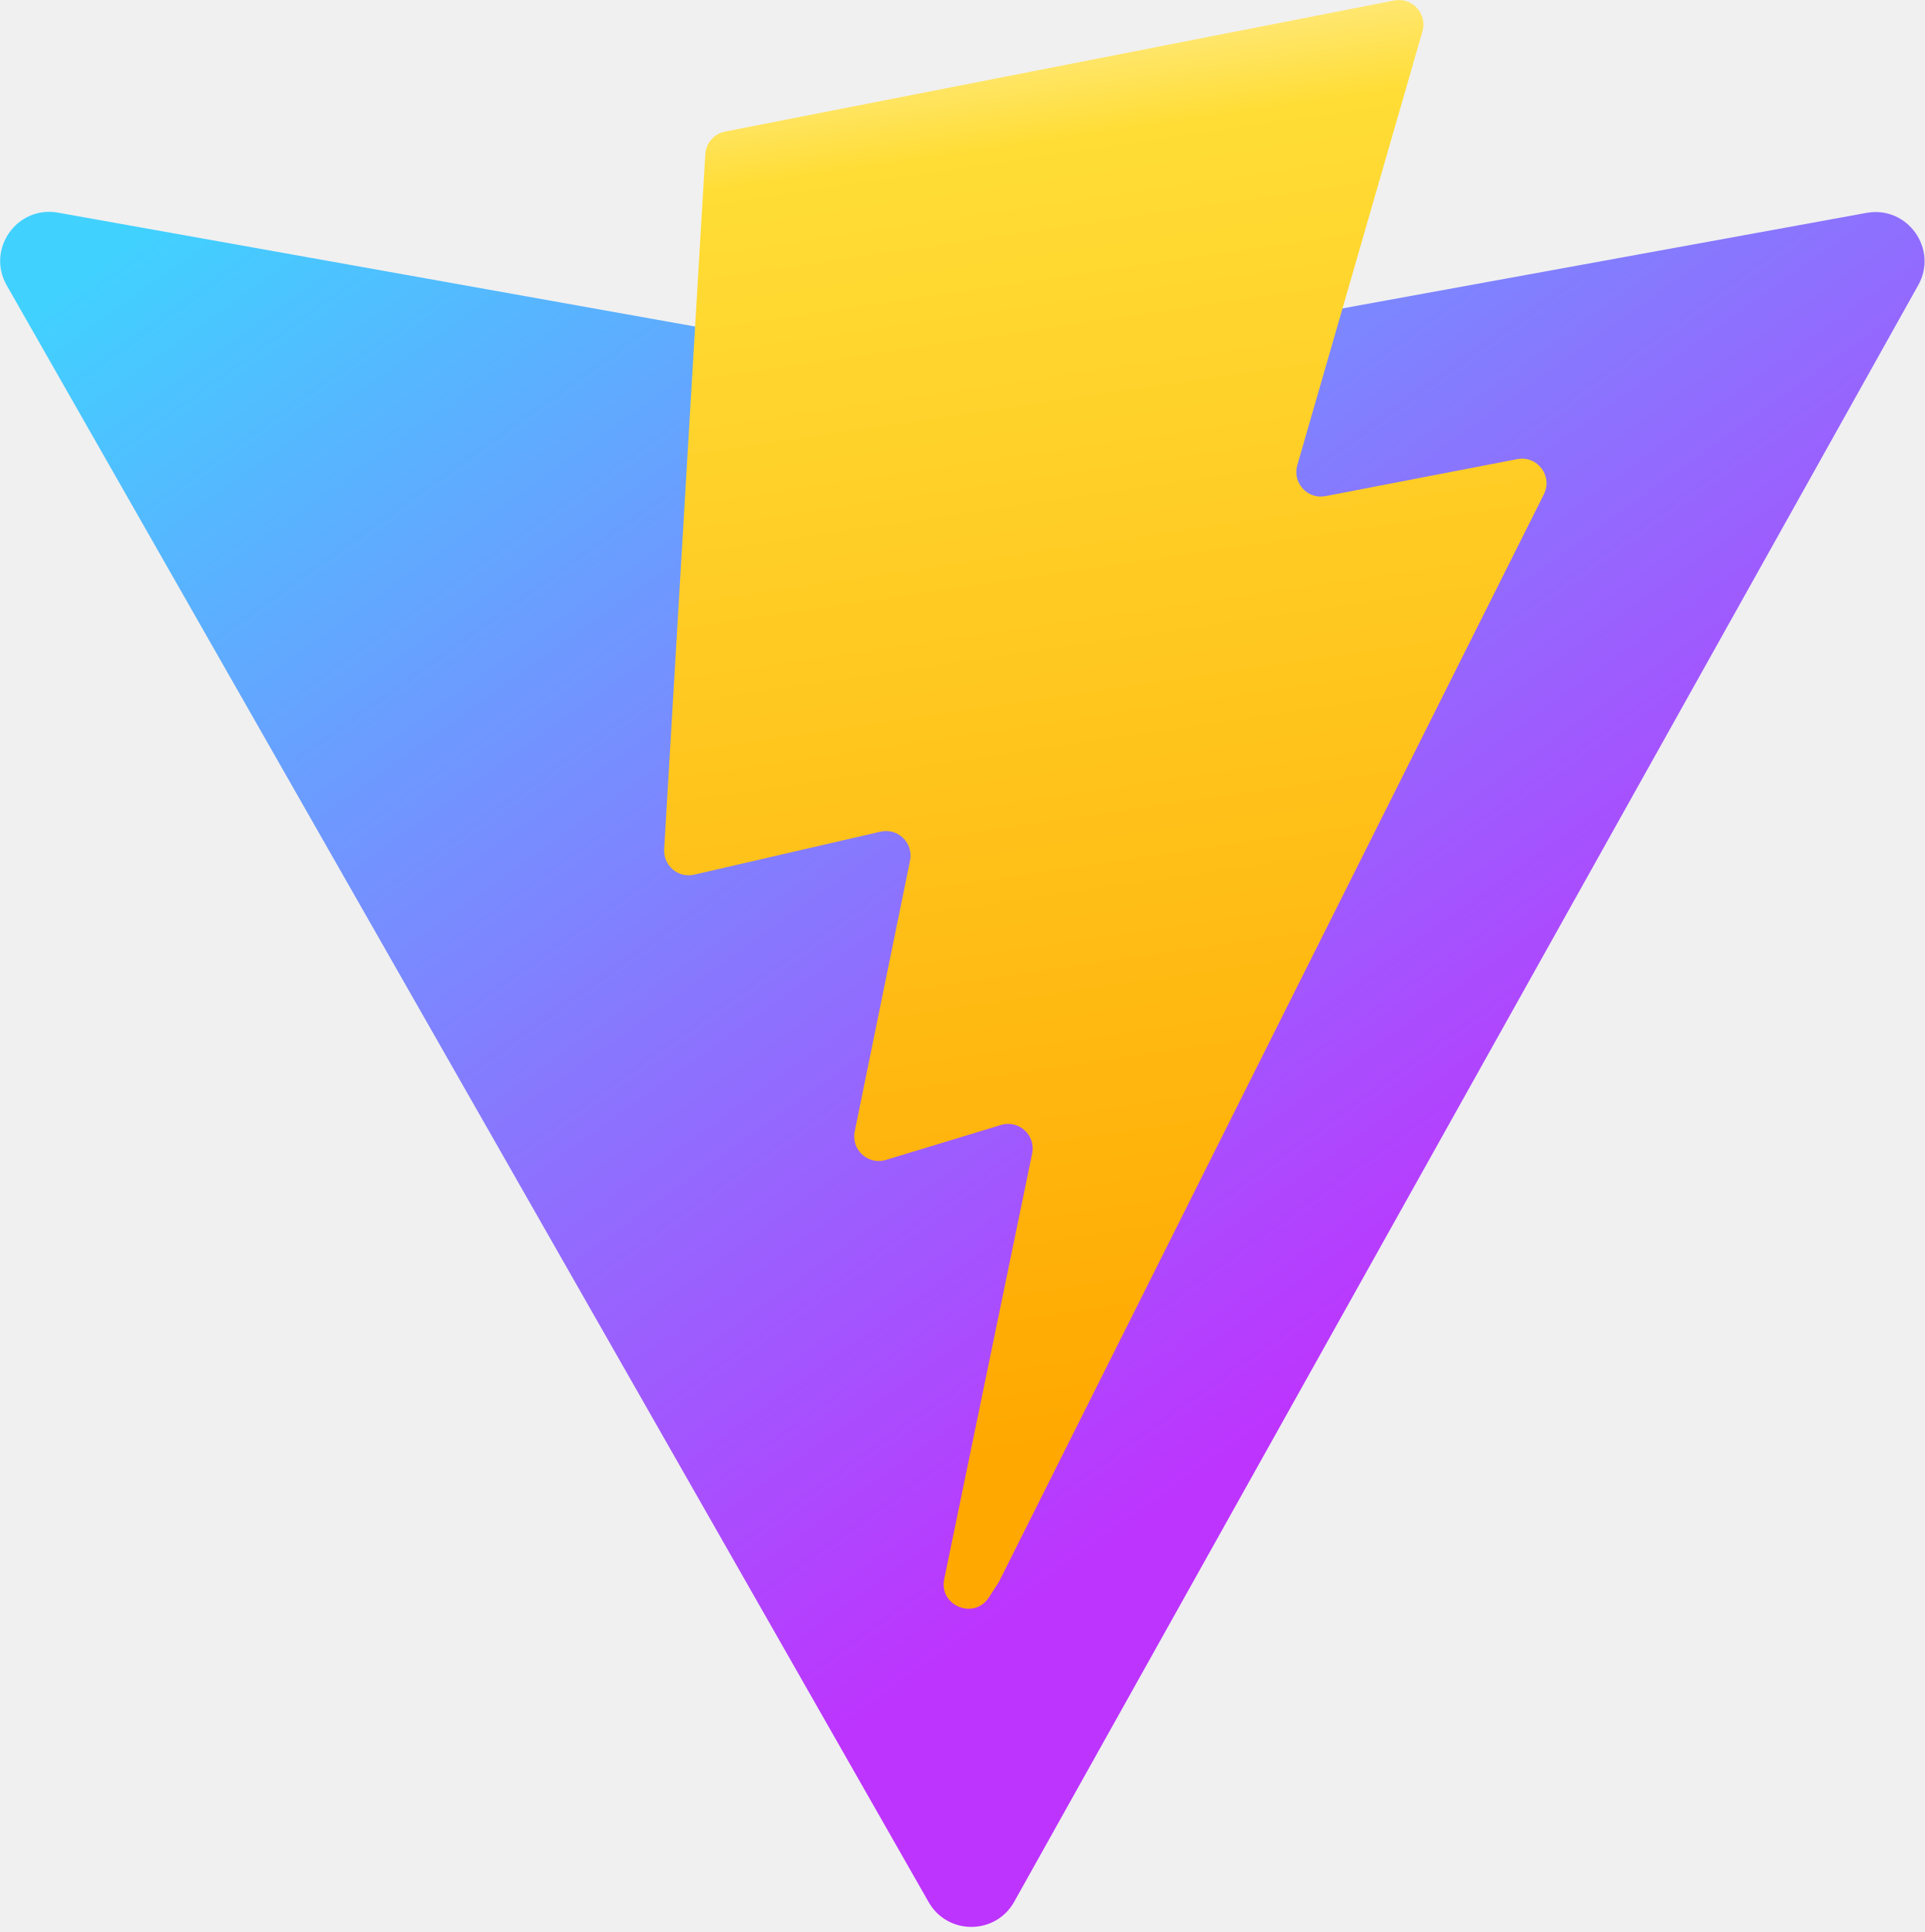
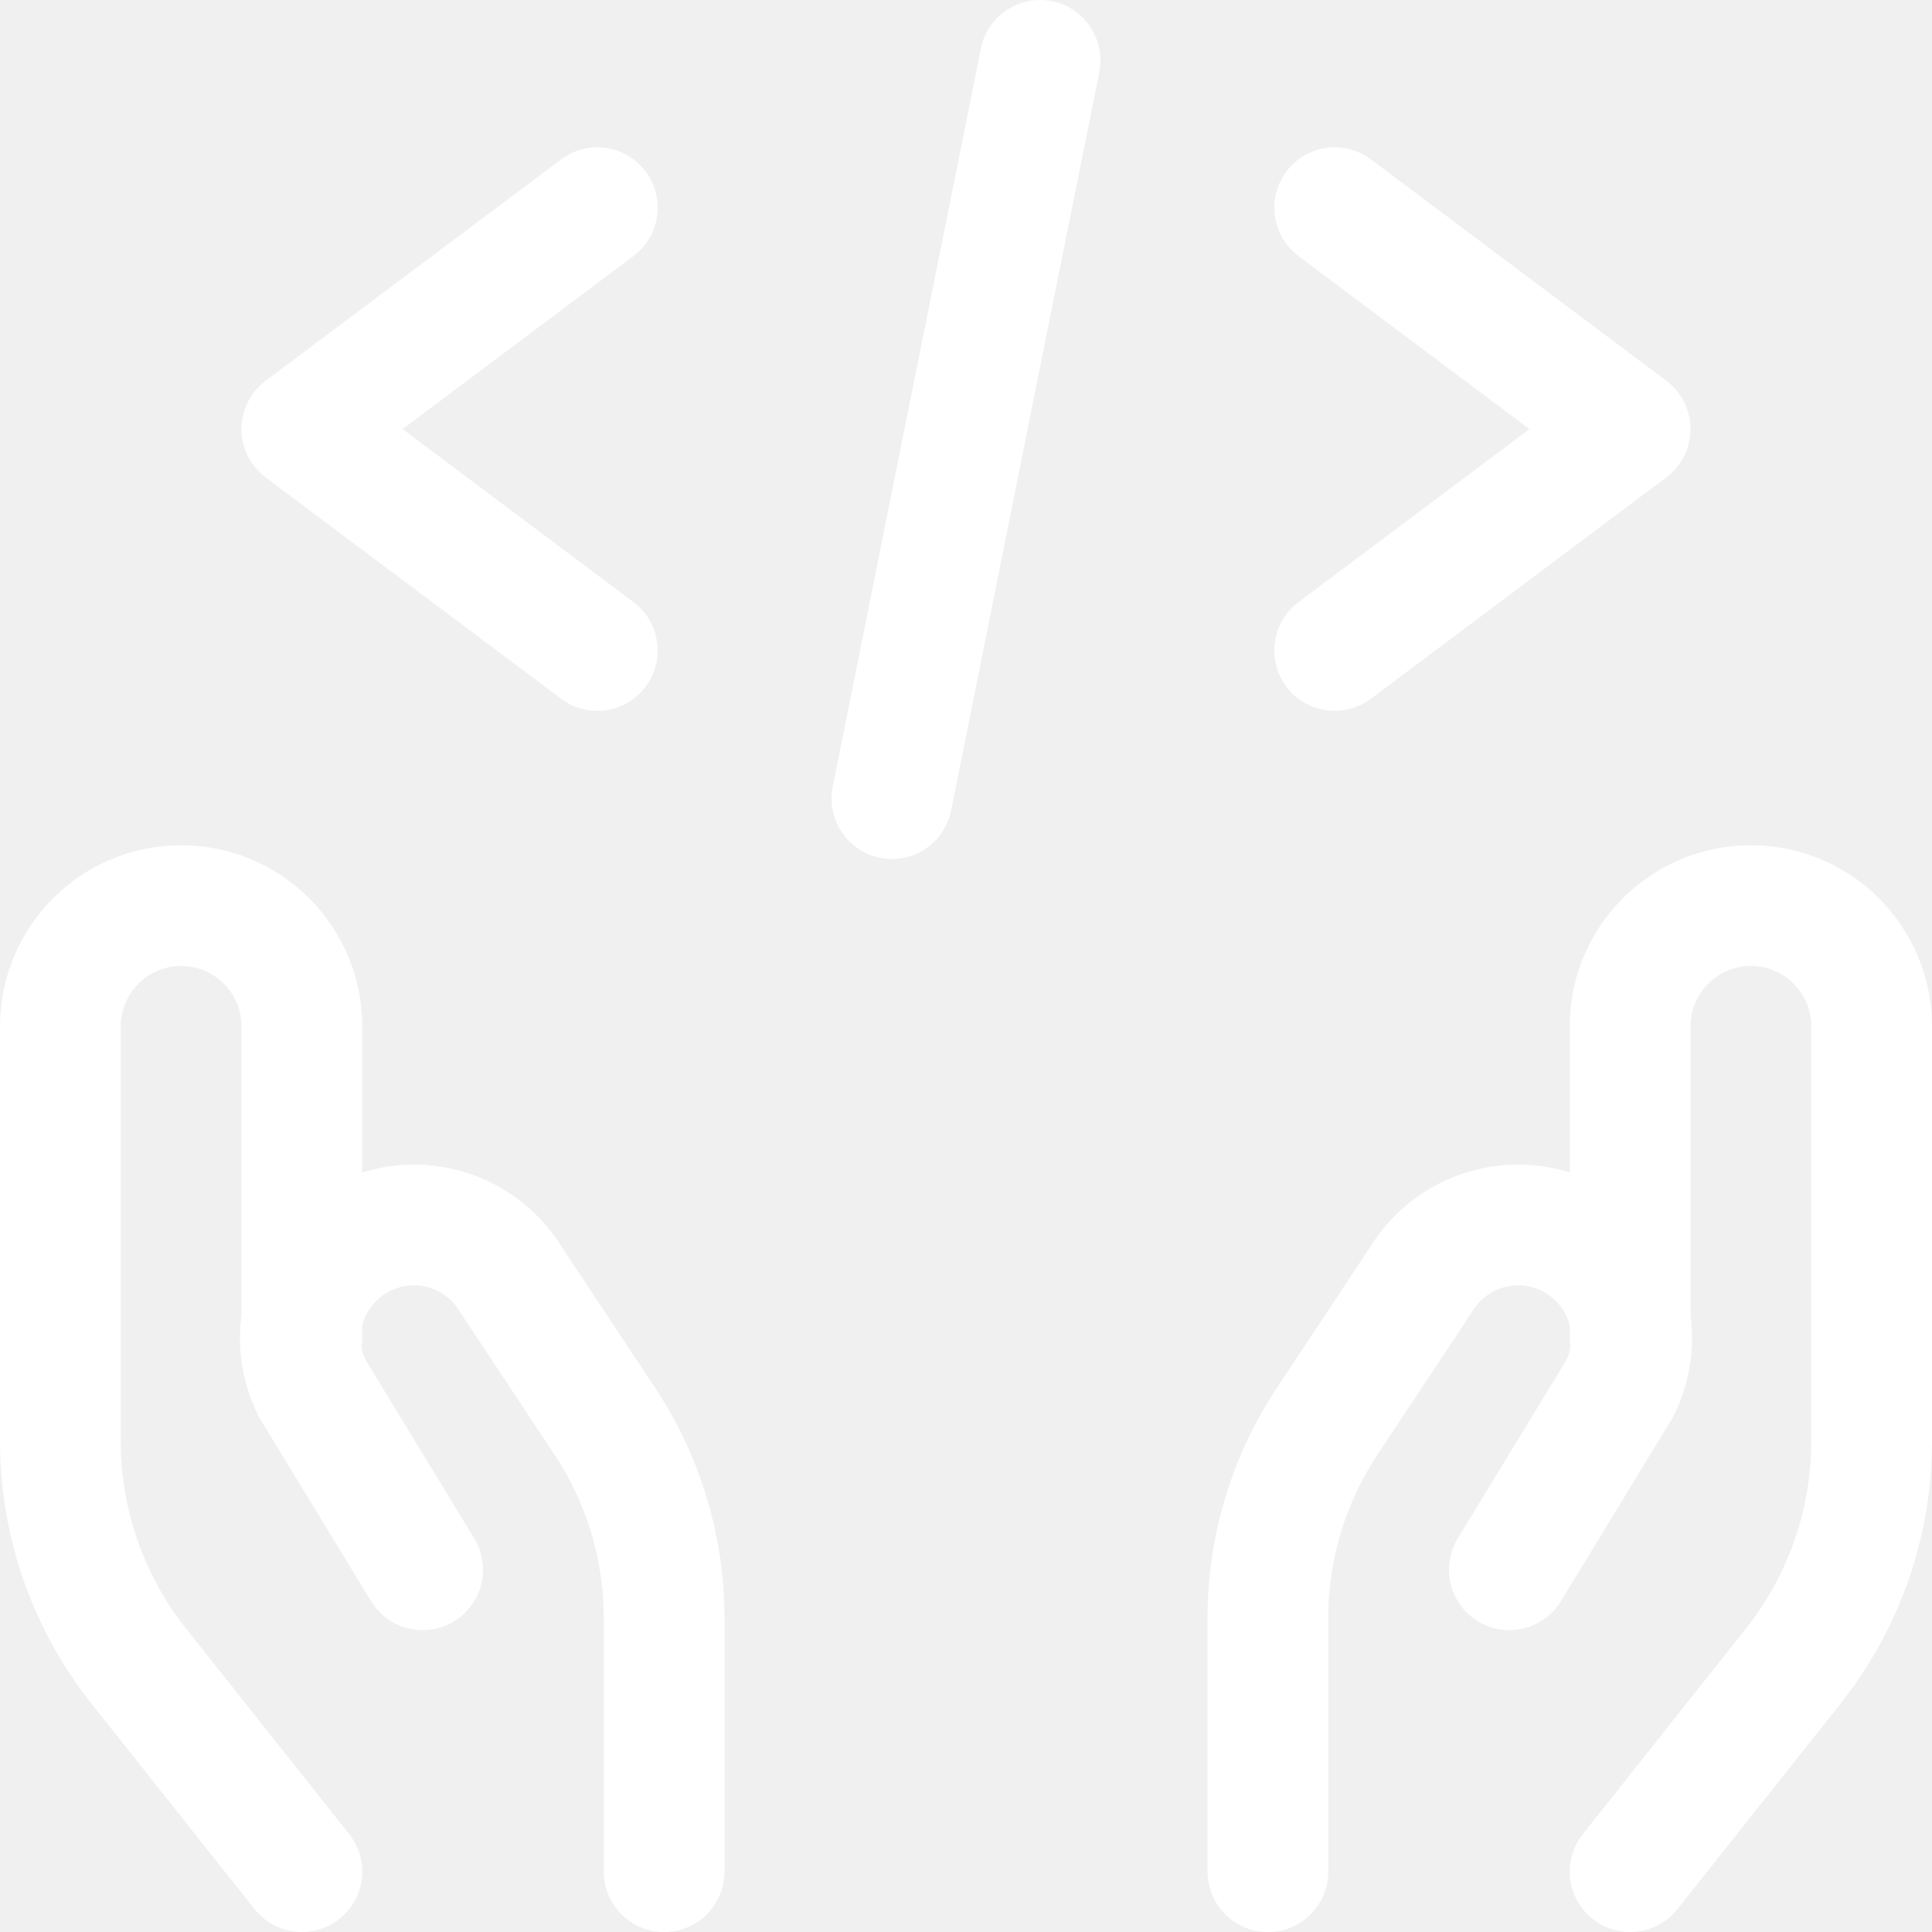
- <svg xmlns="http://www.w3.org/2000/svg" aria-hidden="true" role="img" class="iconify iconify--logos" width="31.88" height="32" preserveAspectRatio="xMidYMid meet" viewBox="0 0 256 257">
-   <defs>
-     <linearGradient id="IconifyId1813088fe1fbc01fb466" x1="-.828%" x2="57.636%" y1="7.652%" y2="78.411%">
-       <stop offset="0%" stop-color="#41D1FF" />
-       <stop offset="100%" stop-color="#BD34FE" />
-     </linearGradient>
-     <linearGradient id="IconifyId1813088fe1fbc01fb467" x1="43.376%" x2="50.316%" y1="2.242%" y2="89.03%">
-       <stop offset="0%" stop-color="#FFEA83" />
-       <stop offset="8.333%" stop-color="#FFDD35" />
-       <stop offset="100%" stop-color="#FFA800" />
-     </linearGradient>
-   </defs>
-   <path fill="url(#IconifyId1813088fe1fbc01fb466)" d="M255.153 37.938L134.897 252.976c-2.483 4.44-8.862 4.466-11.382.048L.875 37.958c-2.746-4.814 1.371-10.646 6.827-9.67l120.385 21.517a6.537 6.537 0 0 0 2.322-.004l117.867-21.483c5.438-.991 9.574 4.796 6.877 9.62Z" />
-   <path fill="url(#IconifyId1813088fe1fbc01fb467)" d="M185.432.063L96.44 17.501a3.268 3.268 0 0 0-2.634 3.014l-5.474 92.456a3.268 3.268 0 0 0 3.997 3.378l24.777-5.718c2.318-.535 4.413 1.507 3.936 3.838l-7.361 36.047c-.495 2.426 1.782 4.5 4.151 3.78l15.304-4.649c2.372-.72 4.652 1.36 4.15 3.788l-11.698 56.621c-.732 3.542 3.979 5.473 5.943 2.437l1.313-2.028l72.516-144.72c1.215-2.423-.88-5.186-3.54-4.672l-25.505 4.922c-2.396.462-4.435-1.77-3.759-4.114l16.646-57.705c.677-2.35-1.37-4.583-3.769-4.113Z" />
+ <svg xmlns="http://www.w3.org/2000/svg" width="24" height="24" viewBox="0 0 24 24">
+   <g fill="none" stroke="#fff" stroke-linecap="round" stroke-linejoin="round" stroke-width="1.5">
+     <path d="m3.75 23.25l-2-2.52a4.5 4.5 0 0 1-1-2.81v-5.17a1.5 1.5 0 0 1 3 0v3.87" />
+     <path d="M8.25 23.25v-3.14a4.43 4.43 0 0 0-.76-2.49L6.35 15.9a1.41 1.41 0 0 0-2-.44a1.4 1.4 0 0 0-.47 1.79l1.37 2.25m15 3.75l2-2.52a4.5 4.5 0 0 0 1-2.81v-5.17a1.5 1.5 0 1 0-3 0v3.87" />
+     <path d="M15.75 23.25v-3.14a4.43 4.43 0 0 1 .76-2.49l1.14-1.72a1.41 1.41 0 0 1 2-.44a1.4 1.4 0 0 1 .47 1.79l-1.37 2.25M7.42 2.58L3.75 5.33l3.67 2.75m9.16-5.5l3.67 2.75l-3.67 2.75M12.92.75l-1.84 9.17" />
+   </g>
</svg>
